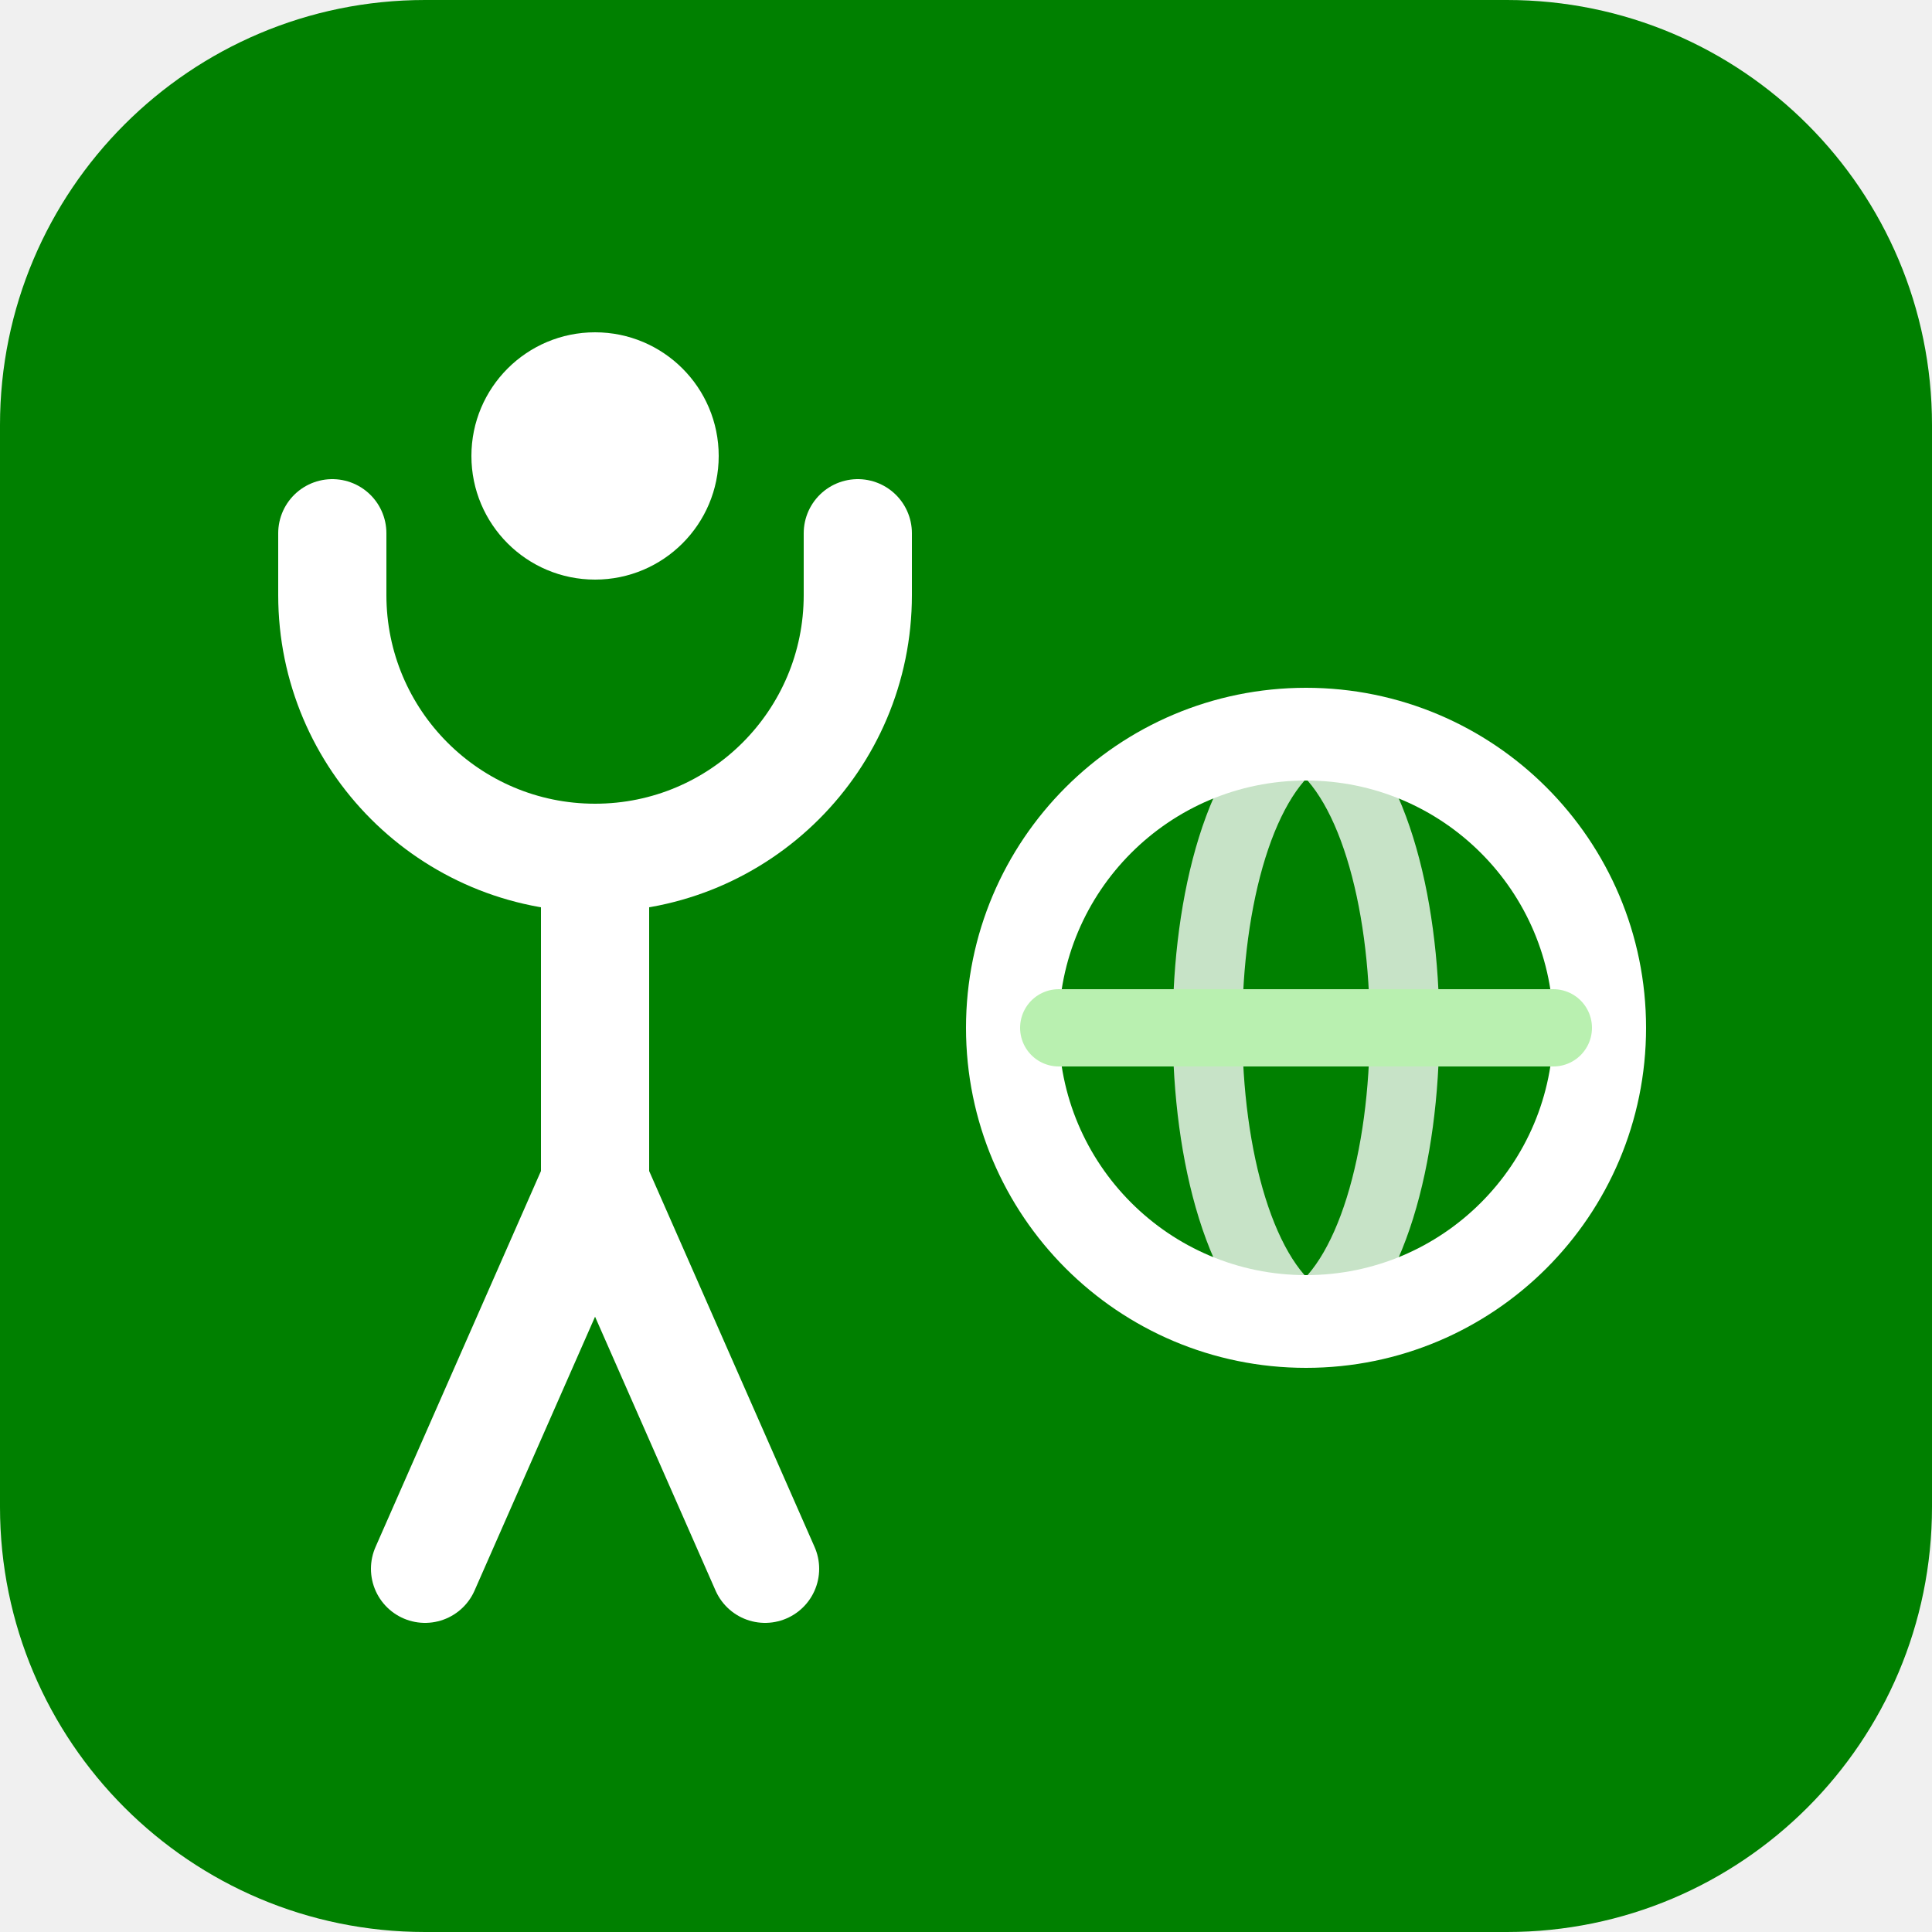
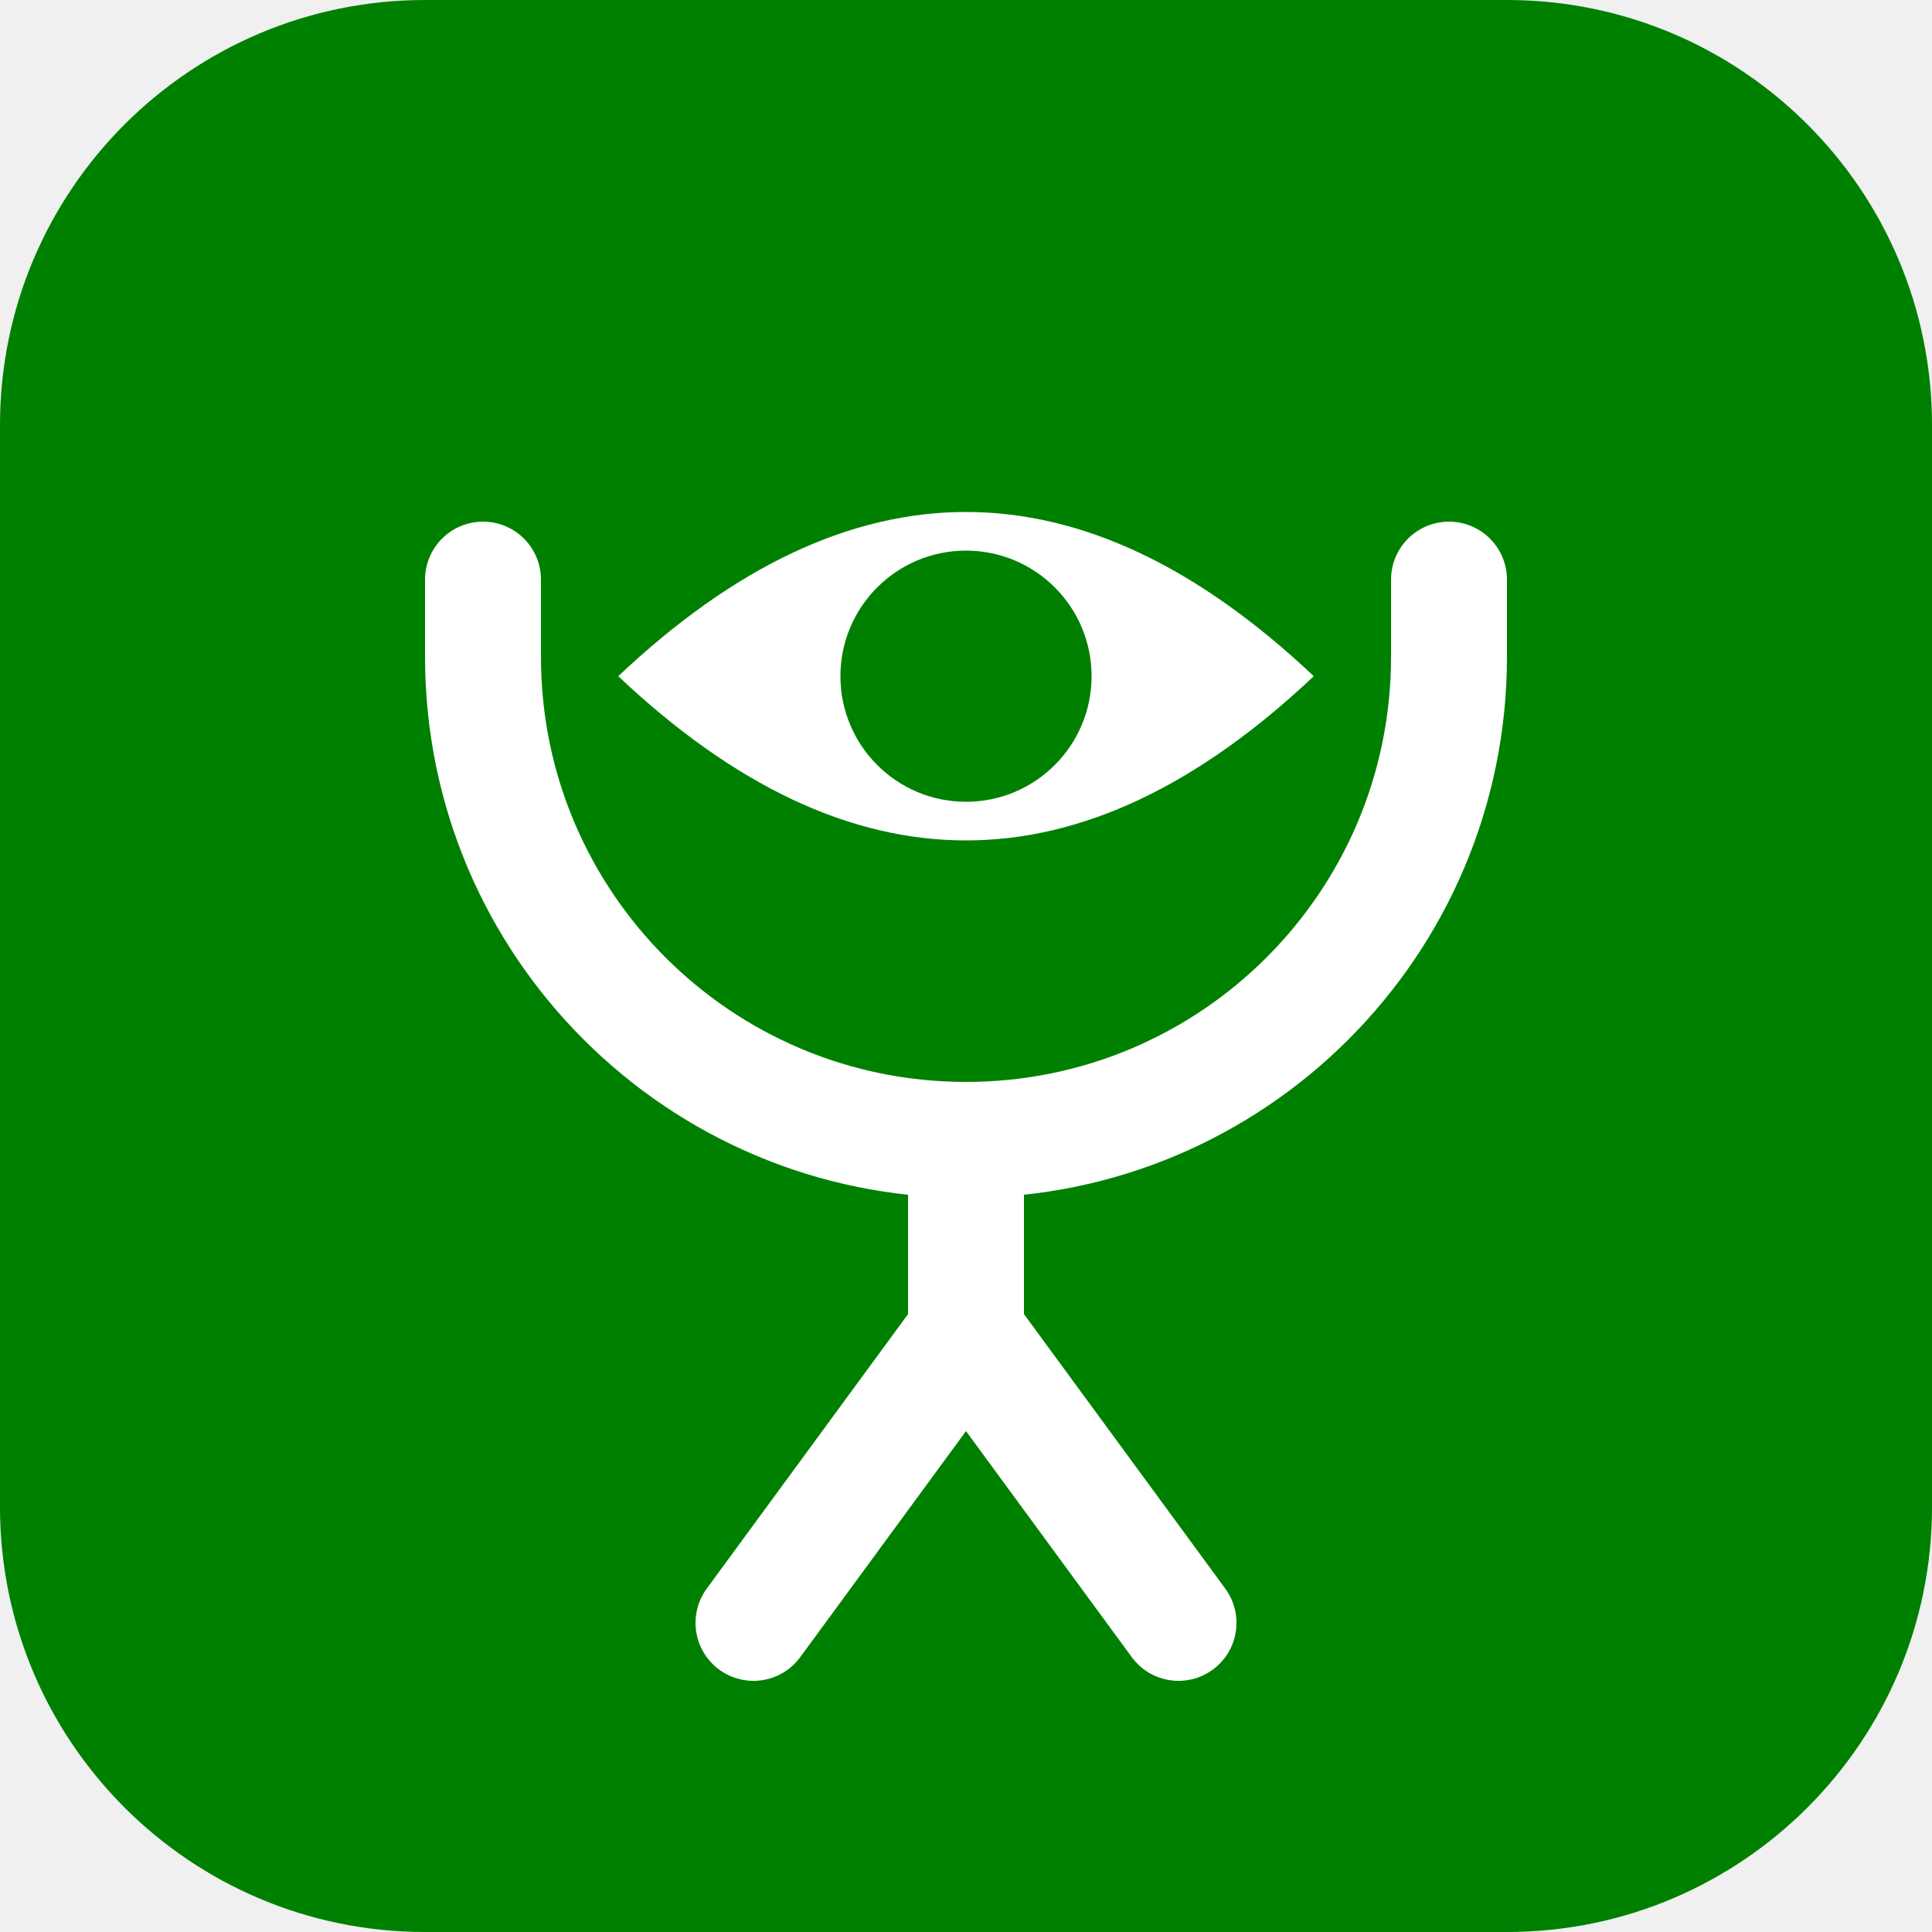
- <svg xmlns="http://www.w3.org/2000/svg" viewBox="0 0 100 100" role="img" aria-label="Glyph Knowledge">
+ <svg xmlns="http://www.w3.org/2000/svg" role="img" aria-label="Glyph Knowledge" viewBox="0 0 100 100">
  <rect width="100" height="100" rx="22" fill="#008000" />
-   <g transform="translate(10 10) scale(.8)">
-     <g fill="none" stroke="#fff" stroke-linecap="round" stroke-linejoin="round">
-       <circle cx="26" cy="17" r="8" fill="#fff" stroke="none" />
-       <path d="M9 22v4a17 17 0 0 0 34 0v-4M26 43v21M26 64 15 89M26 64l11 25" stroke-width="7" />
-       <circle cx="72" cy="54" r="19" stroke-width="6" />
-       <path d="M72 35c-8.5 5-8.5 33 0 38M72 35c8.5 5 8.5 33 0 38" stroke-width="4.5" stroke-opacity=".78" />
-       <path d="M56 54h32" stroke="#b9f0b0" stroke-width="5" />
-     </g>
-   </g>
+   <path d="M32 35Q50 18 68 35Q50 52 32 35Z" fill="#fff" />
+   <circle cx="50" cy="35" r="6.5" fill="#008000" />
+   <path d="M25 30v4a25 25 0 0 0 50 0v-4M50 59v10M50 69L39 84M50 69L61 84" fill="none" stroke="#fff" stroke-width="6" stroke-linecap="round" stroke-linejoin="round" />
</svg>
